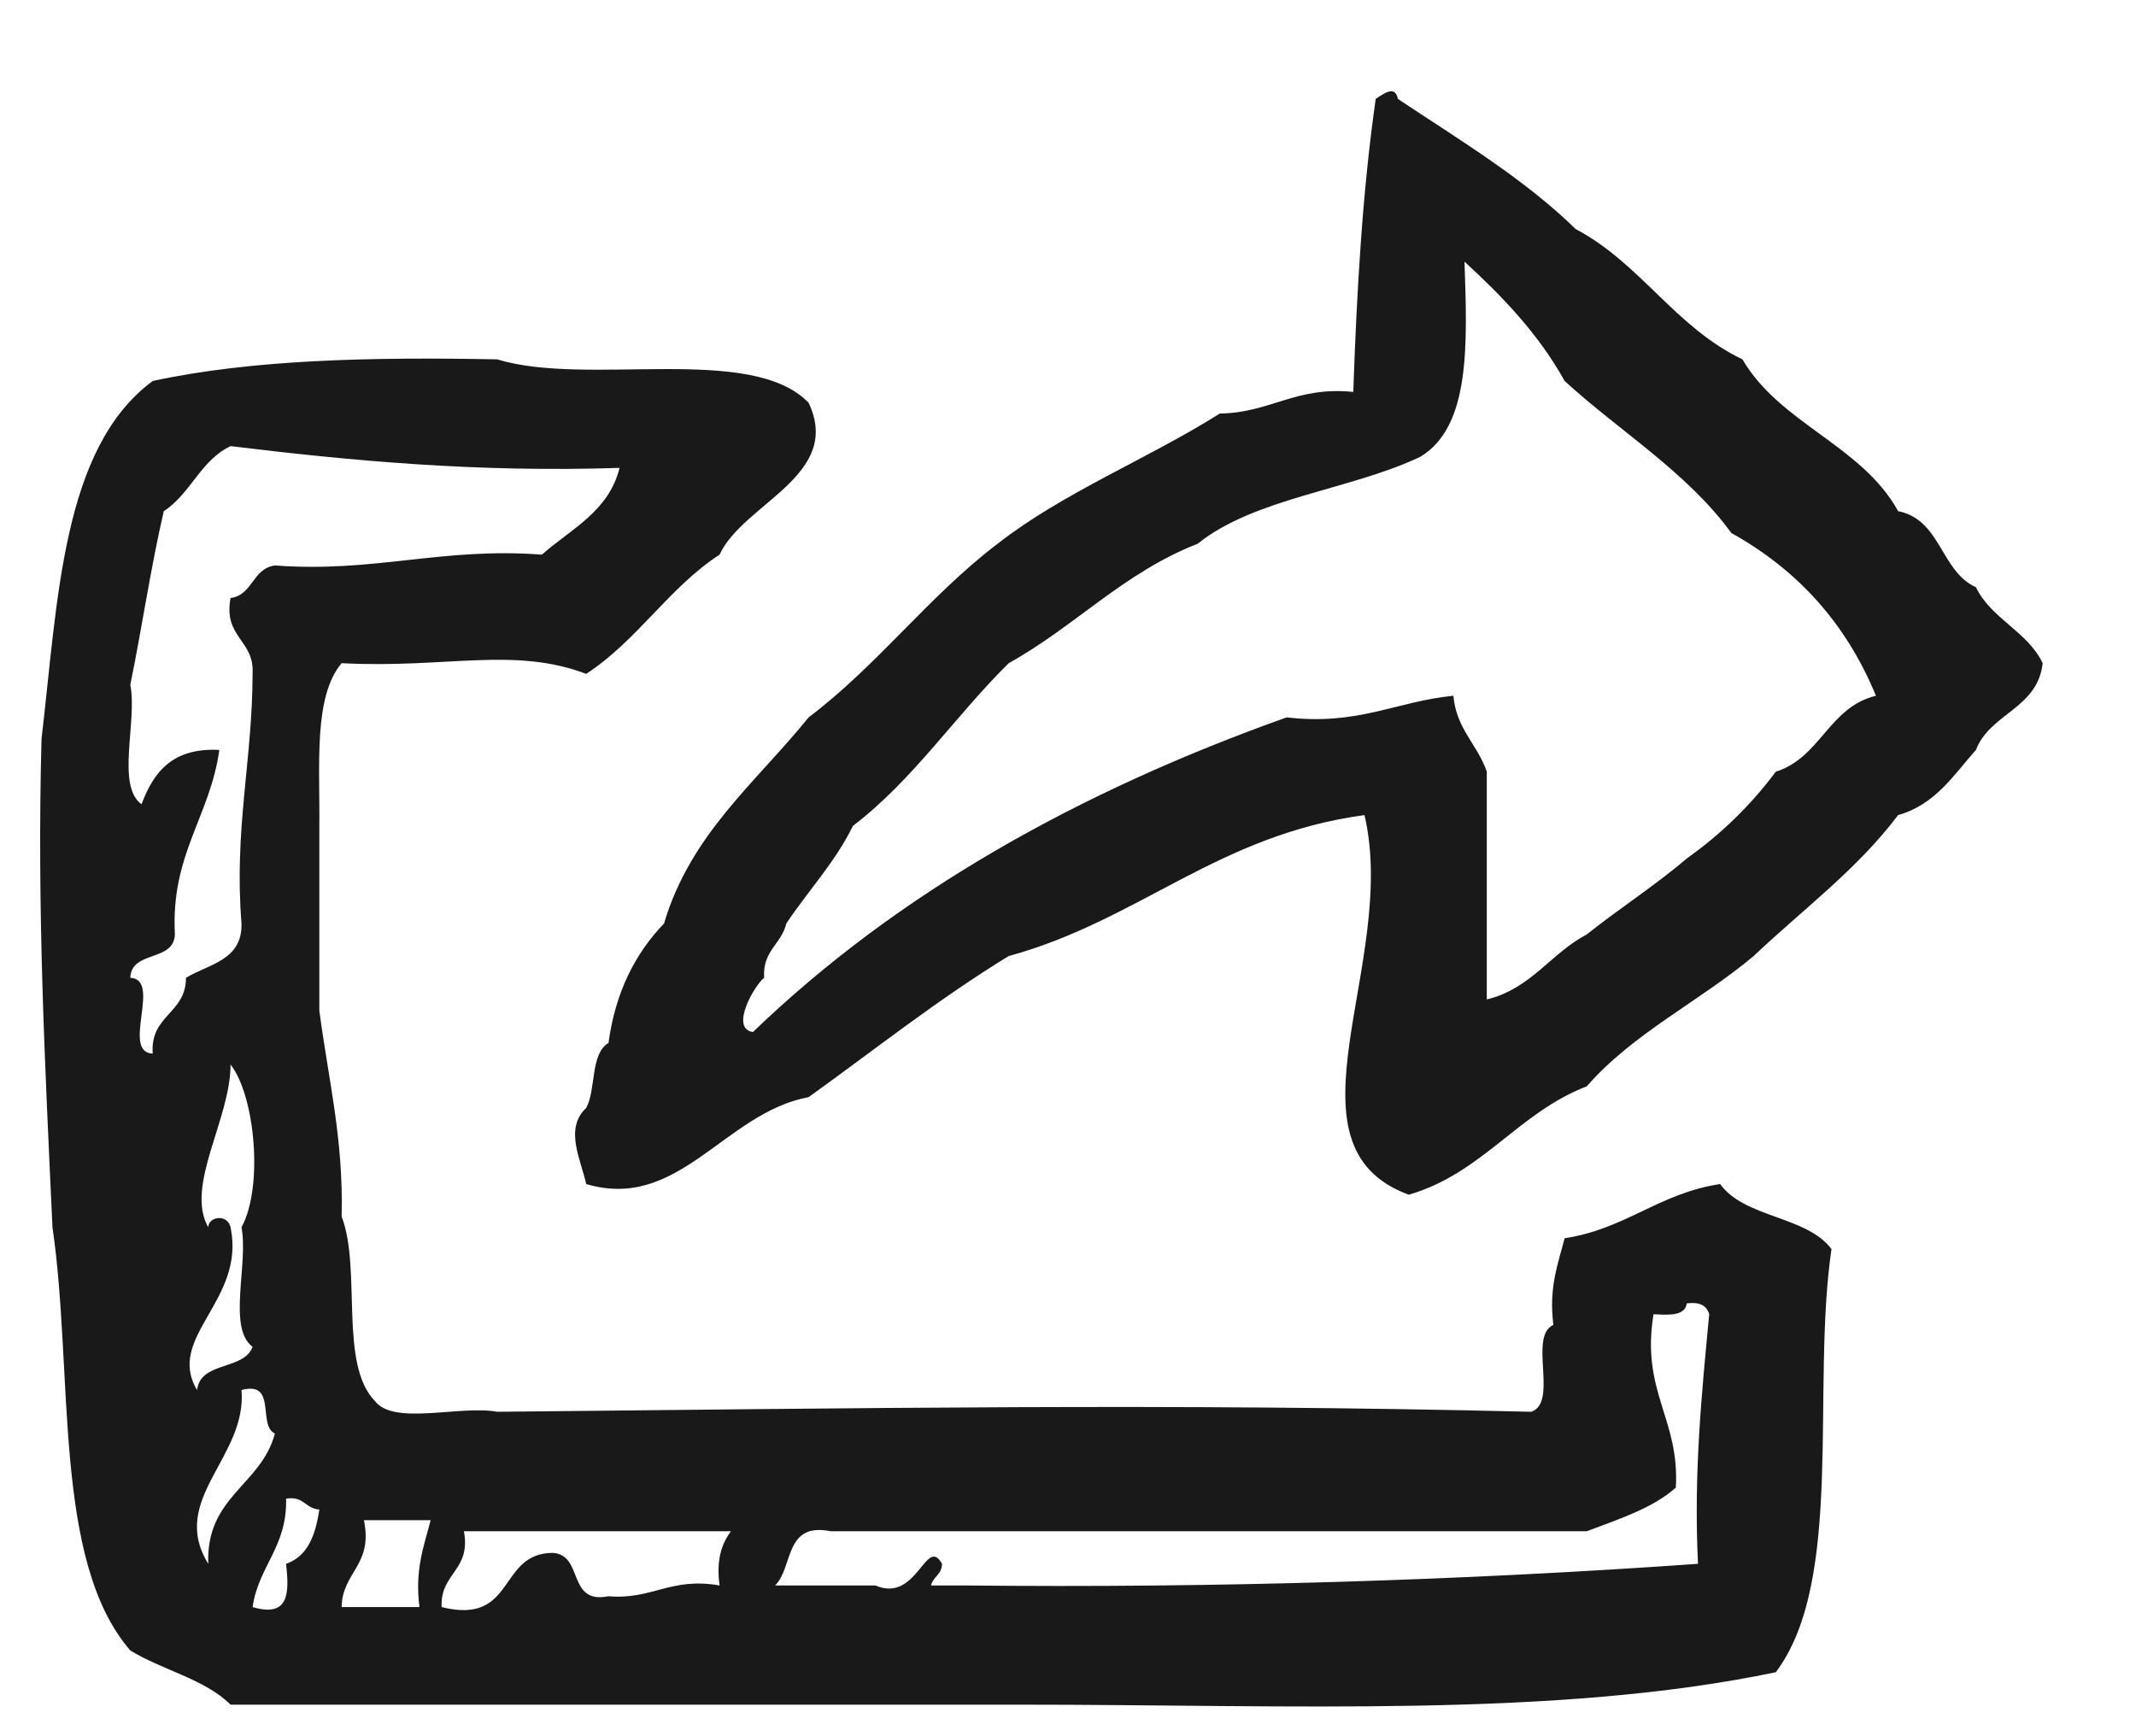
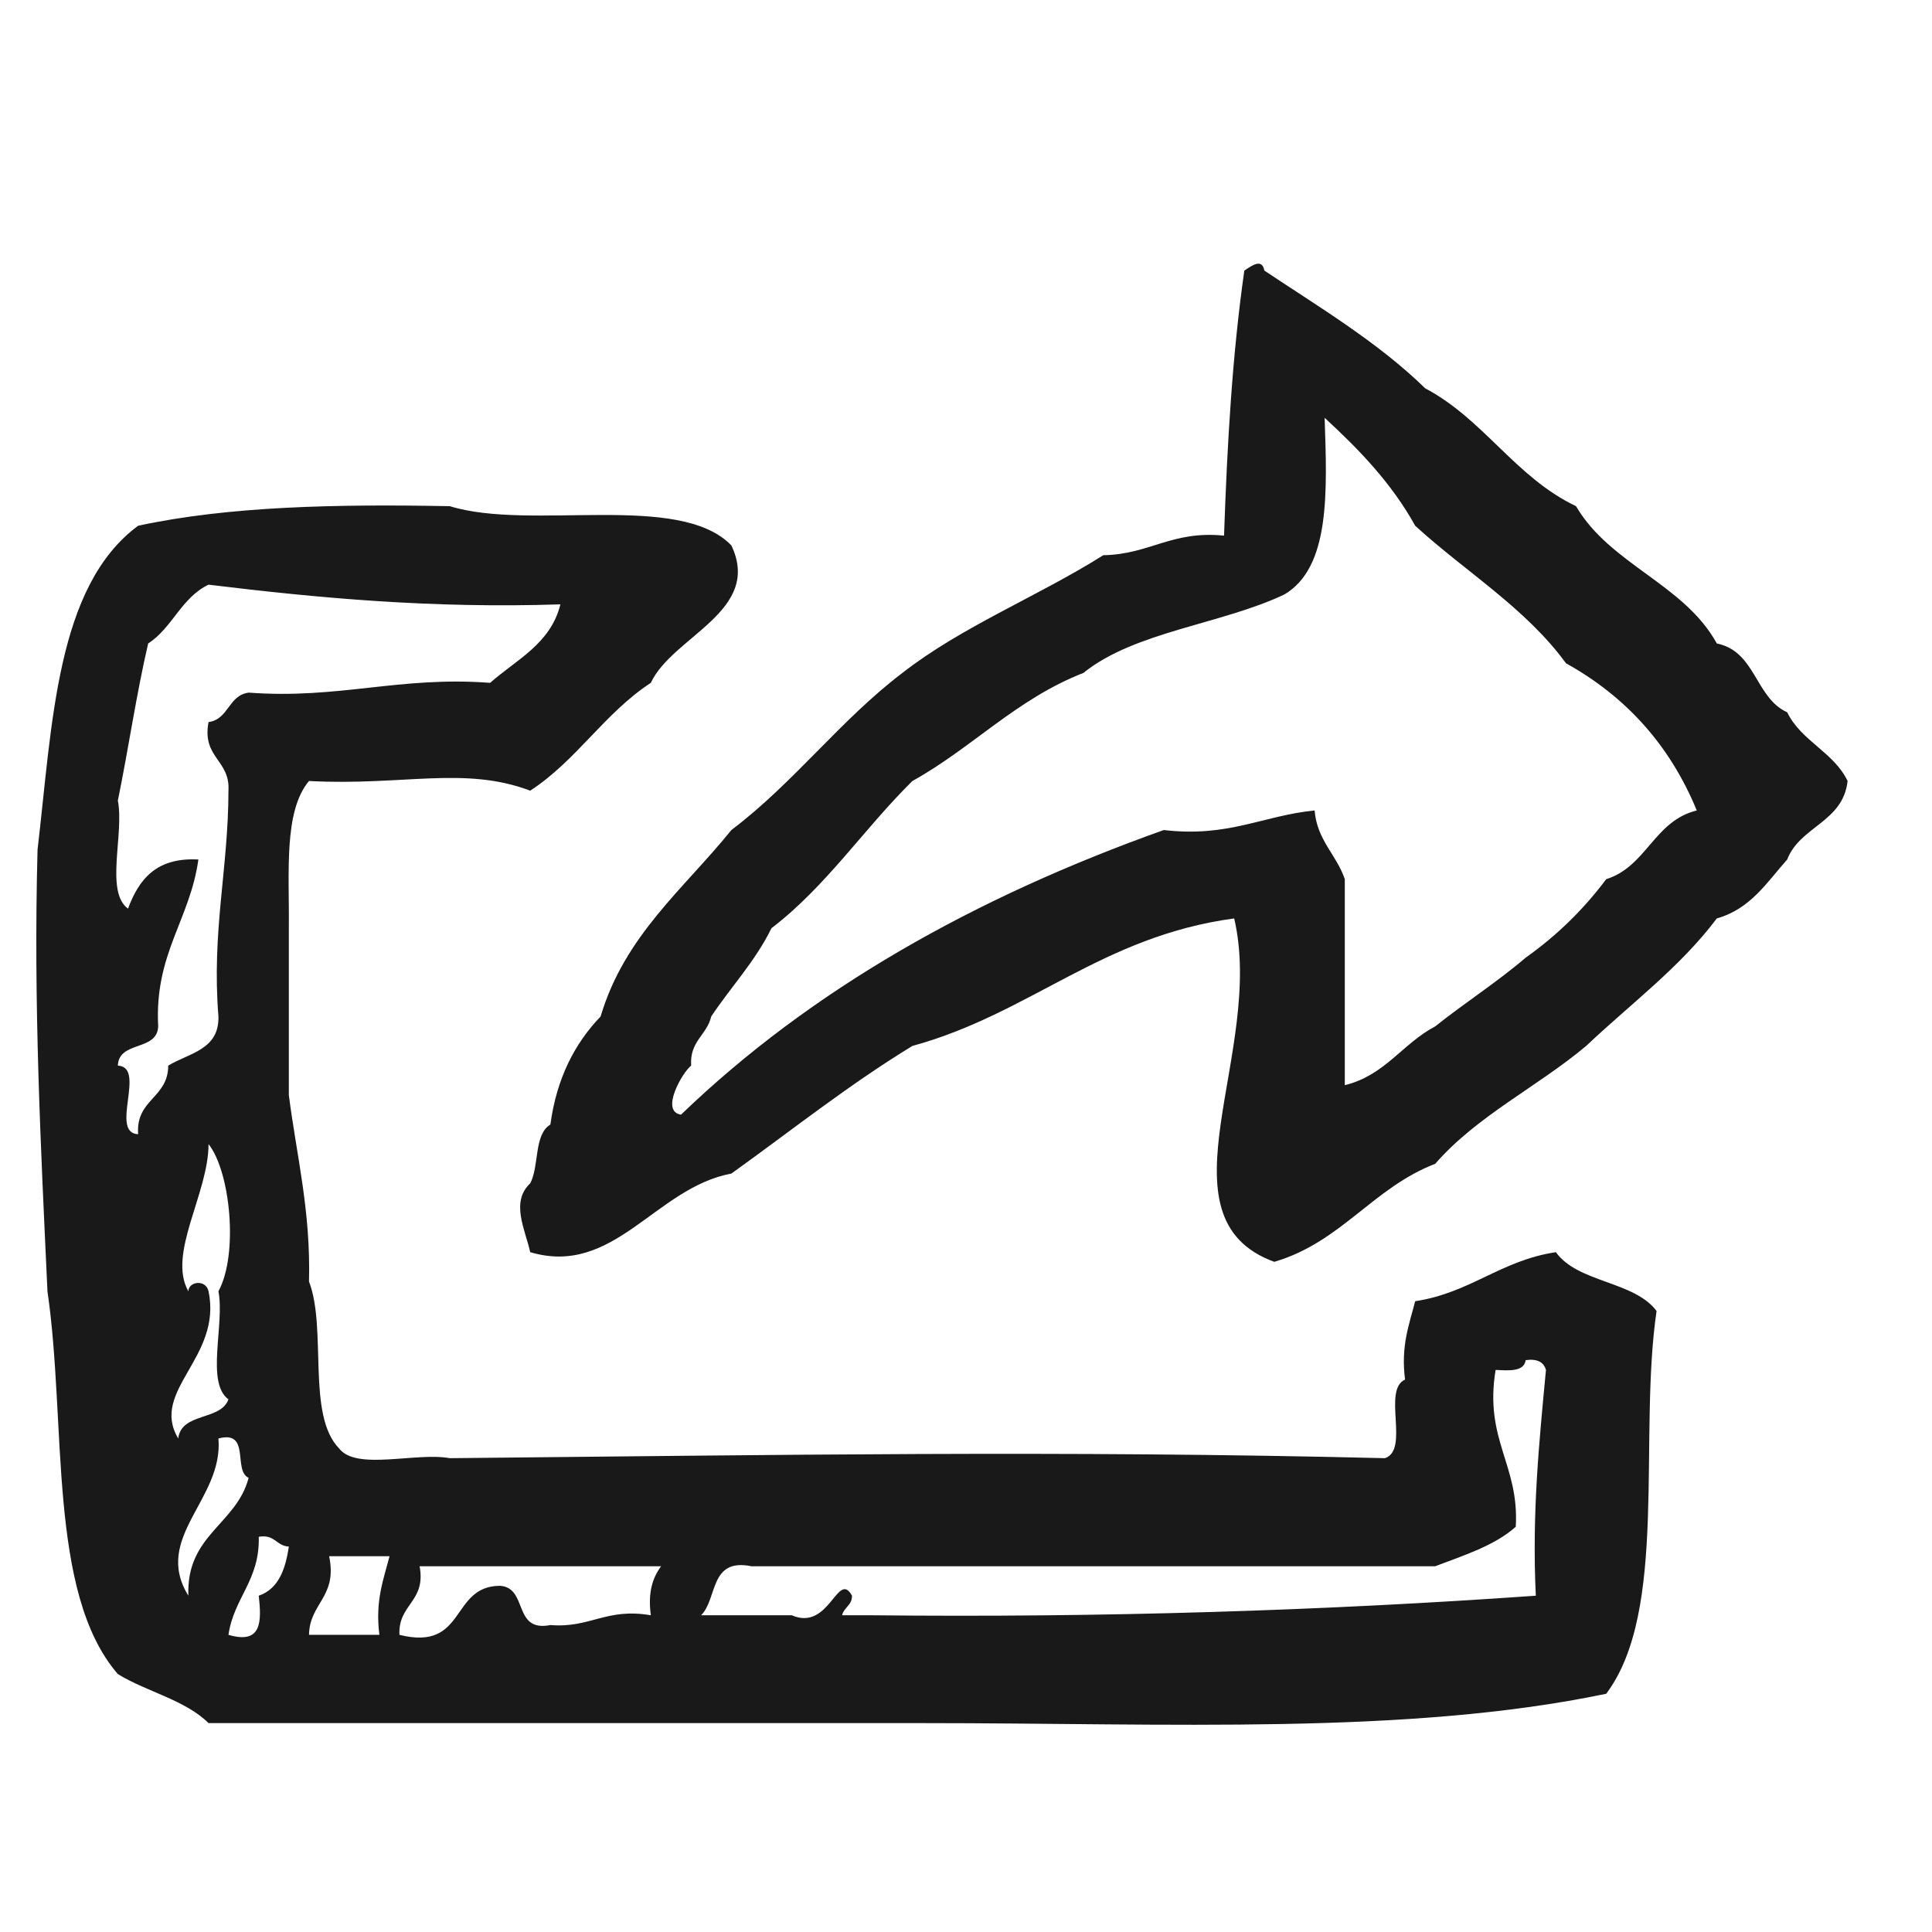
- <svg xmlns="http://www.w3.org/2000/svg" width="16" height="13" viewBox="0 0 16 13">
+ <svg xmlns="http://www.w3.org/2000/svg" width="24" height="24" viewBox="0 0 16 13">
  <path fill="#1A1919" fill-rule="evenodd" d="M679.719,525.561 C677.96,525.685 676.131,525.743 674.222,525.723 L673.974,525.723 C673.989,525.657 674.056,525.642 674.056,525.561 C673.936,525.344 673.871,525.859 673.557,525.723 L672.806,525.723 C672.944,525.587 672.873,525.246 673.223,525.317 L678.886,525.317 C679.125,525.226 679.378,525.146 679.553,524.99 C679.583,524.474 679.29,524.272 679.386,523.691 C679.505,523.698 679.622,523.704 679.635,523.61 C679.733,523.597 679.784,523.627 679.803,523.691 C679.747,524.286 679.686,524.877 679.719,525.561 Z M672.39,525.723 C672.02,525.659 671.89,525.831 671.558,525.804 C671.245,525.866 671.375,525.494 671.141,525.479 C670.726,525.48 670.866,526.024 670.308,525.885 C670.296,525.628 670.53,525.613 670.475,525.317 L672.475,525.317 C672.405,525.411 672.364,525.534 672.39,525.723 Z M670.142,525.885 L669.559,525.885 C669.564,525.619 669.796,525.574 669.726,525.234 L670.226,525.234 C670.175,525.43 670.106,525.605 670.142,525.885 Z M669.143,525.561 C669.166,525.772 669.171,525.967 668.892,525.885 C668.937,525.576 669.152,525.435 669.143,525.073 C669.277,525.05 669.287,525.149 669.392,525.154 C669.364,525.343 669.307,525.504 669.143,525.561 Z M668.56,525.561 C668.261,525.077 668.852,524.763 668.809,524.259 C669.078,524.187 668.927,524.524 669.059,524.585 C668.957,524.973 668.541,525.055 668.56,525.561 Z M668.727,523.04 C668.705,522.938 668.561,522.958 668.56,523.04 C668.384,522.73 668.727,522.231 668.727,521.821 C668.908,522.049 668.976,522.733 668.809,523.04 C668.862,523.314 668.702,523.796 668.892,523.935 C668.827,524.114 668.502,524.041 668.476,524.259 C668.238,523.862 668.842,523.589 668.727,523.04 Z M668.144,521.739 C667.904,521.729 668.215,521.182 667.976,521.171 C667.984,520.962 668.302,521.055 668.31,520.846 C668.278,520.245 668.573,519.965 668.643,519.464 C668.29,519.445 668.149,519.633 668.06,519.871 C667.868,519.731 668.03,519.25 667.976,518.976 C668.064,518.547 668.129,518.095 668.227,517.675 C668.427,517.546 668.502,517.295 668.727,517.188 C669.639,517.299 670.577,517.386 671.641,517.351 C671.56,517.678 671.277,517.808 671.059,518.001 C670.306,517.944 669.811,518.138 669.059,518.082 C668.889,518.106 668.896,518.302 668.727,518.326 C668.671,518.623 668.907,518.638 668.892,518.894 C668.891,519.543 668.752,520.058 668.809,520.764 C668.816,521.041 668.564,521.067 668.393,521.171 C668.393,521.441 668.123,521.448 668.144,521.739 Z M678.72,523.122 C678.67,523.317 678.6,523.492 678.636,523.771 C678.445,523.857 678.676,524.352 678.47,524.422 C675.772,524.356 673.449,524.396 670.725,524.422 C670.445,524.371 669.951,524.527 669.809,524.342 C669.537,524.065 669.71,523.353 669.559,522.959 C669.574,522.375 669.457,521.921 669.392,521.415 L669.392,520.033 C669.397,519.576 669.347,519.066 669.559,518.814 C670.341,518.855 670.846,518.688 671.391,518.894 C671.774,518.645 672.008,518.25 672.39,518.001 C672.568,517.616 673.315,517.408 673.057,516.863 C672.625,516.416 671.4,516.746 670.725,516.538 C669.791,516.52 668.893,516.538 668.144,516.7 C667.464,517.203 667.434,518.339 667.311,519.382 C667.276,520.662 667.338,521.847 667.393,523.04 C667.553,524.131 667.392,525.535 667.976,526.21 C668.215,526.357 668.534,526.424 668.727,526.616 L674.638,526.616 C676.687,526.616 678.655,526.717 680.302,526.373 C680.819,525.686 680.566,524.246 680.719,523.203 C680.531,522.953 680.068,522.971 679.885,522.716 C679.429,522.784 679.177,523.053 678.72,523.122 Z M680.302,519.627 C680.115,519.877 679.893,520.094 679.635,520.277 C679.399,520.479 679.13,520.651 678.886,520.846 C678.615,520.988 678.47,521.252 678.137,521.333 L678.137,519.627 C678.068,519.423 677.908,519.307 677.887,519.058 C677.459,519.1 677.174,519.283 676.638,519.22 C675.072,519.778 673.716,520.541 672.64,521.577 C672.463,521.551 672.654,521.223 672.724,521.171 C672.71,520.968 672.854,520.919 672.89,520.764 C673.054,520.518 673.254,520.308 673.389,520.033 C673.841,519.688 674.155,519.209 674.556,518.814 C675.052,518.539 675.416,518.136 675.972,517.919 C676.397,517.576 677.114,517.517 677.637,517.269 C678.017,517.044 677.991,516.422 677.97,515.806 C678.256,516.069 678.525,516.348 678.72,516.7 C679.135,517.08 679.634,517.38 679.969,517.839 C680.464,518.114 680.829,518.516 681.052,519.058 C680.697,519.145 680.638,519.521 680.302,519.627 Z M681.801,518.245 C681.535,518.125 681.541,517.74 681.218,517.675 C680.947,517.182 680.334,517.021 680.052,516.538 C679.549,516.298 679.289,515.819 678.803,515.562 C678.415,515.183 677.933,514.895 677.471,514.587 C677.452,514.488 677.378,514.537 677.305,514.587 C677.206,515.278 677.163,516.021 677.137,516.782 C676.704,516.738 676.52,516.938 676.137,516.944 C675.598,517.284 674.966,517.534 674.473,517.919 C673.957,518.311 673.574,518.83 673.057,519.22 C672.666,519.705 672.173,520.092 671.974,520.764 C671.759,520.988 671.61,521.276 671.558,521.659 C671.42,521.741 671.467,522.004 671.391,522.146 C671.226,522.3 671.35,522.53 671.391,522.716 C672.086,522.922 672.427,522.182 673.057,522.065 C673.553,521.709 674.027,521.331 674.556,521.008 C675.532,520.741 676.123,520.1 677.221,519.952 C677.48,521.059 676.554,522.43 677.553,522.796 C678.108,522.633 678.369,522.183 678.886,521.984 C679.23,521.588 679.733,521.346 680.136,521.008 C680.502,520.661 680.913,520.358 681.218,519.952 C681.498,519.873 681.633,519.652 681.801,519.464 C681.907,519.188 682.263,519.156 682.301,518.814 C682.186,518.574 681.917,518.484 681.801,518.245 L681.801,518.245 Z" transform="translate(-667 -513.846)" />
</svg>
